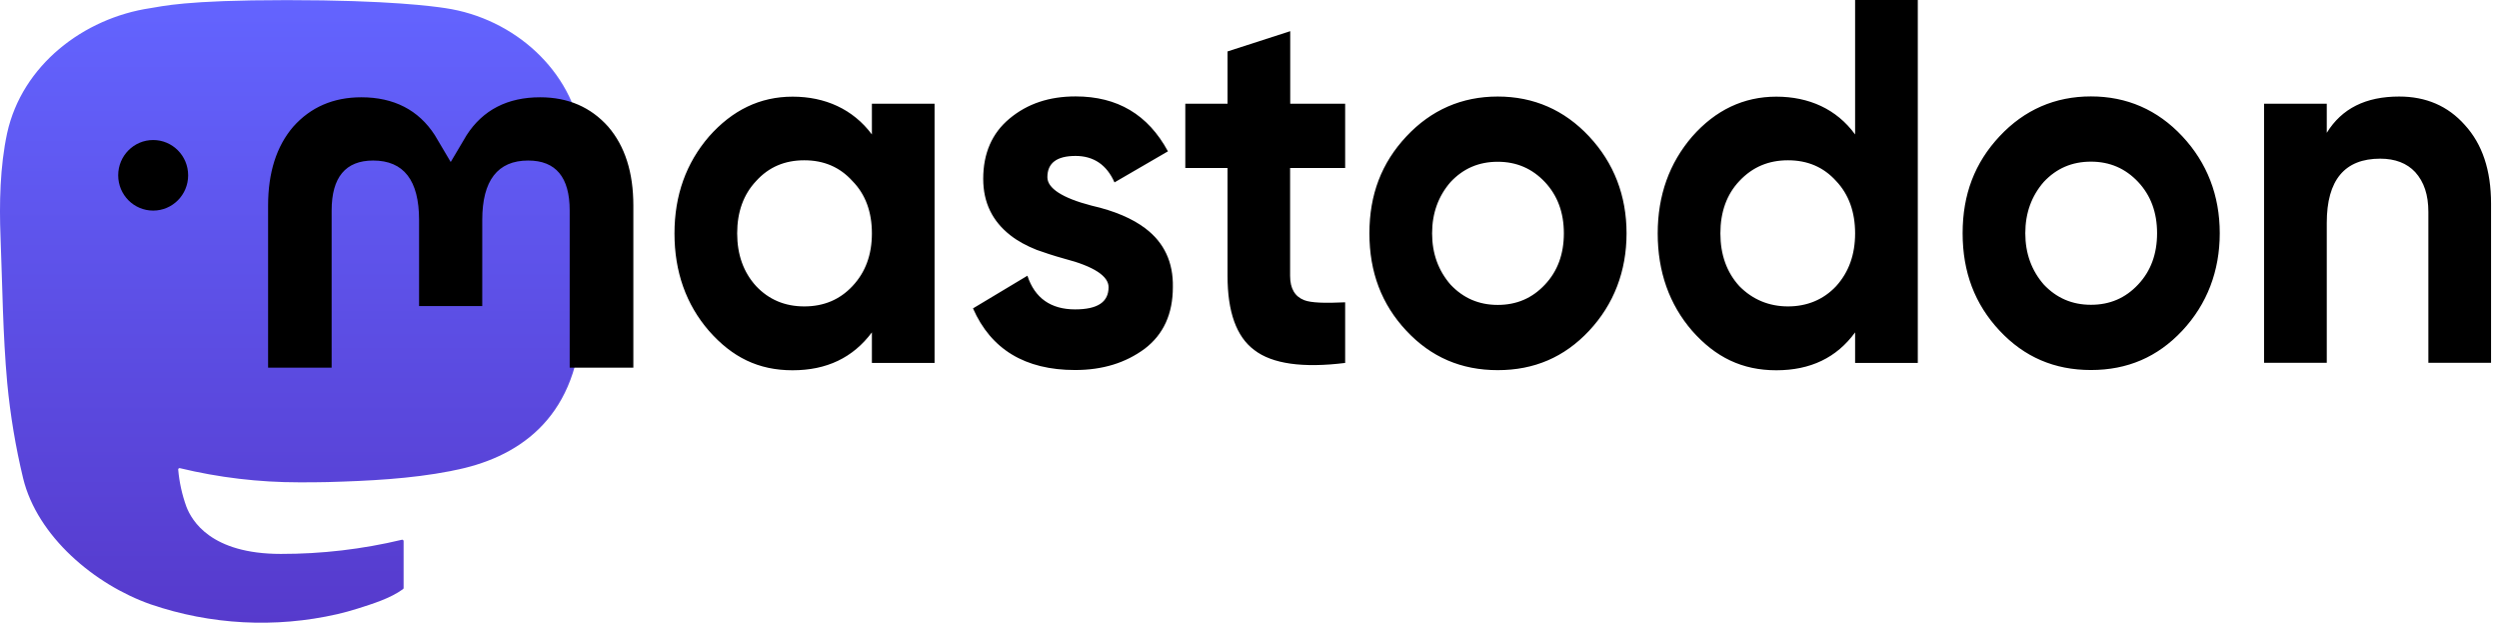
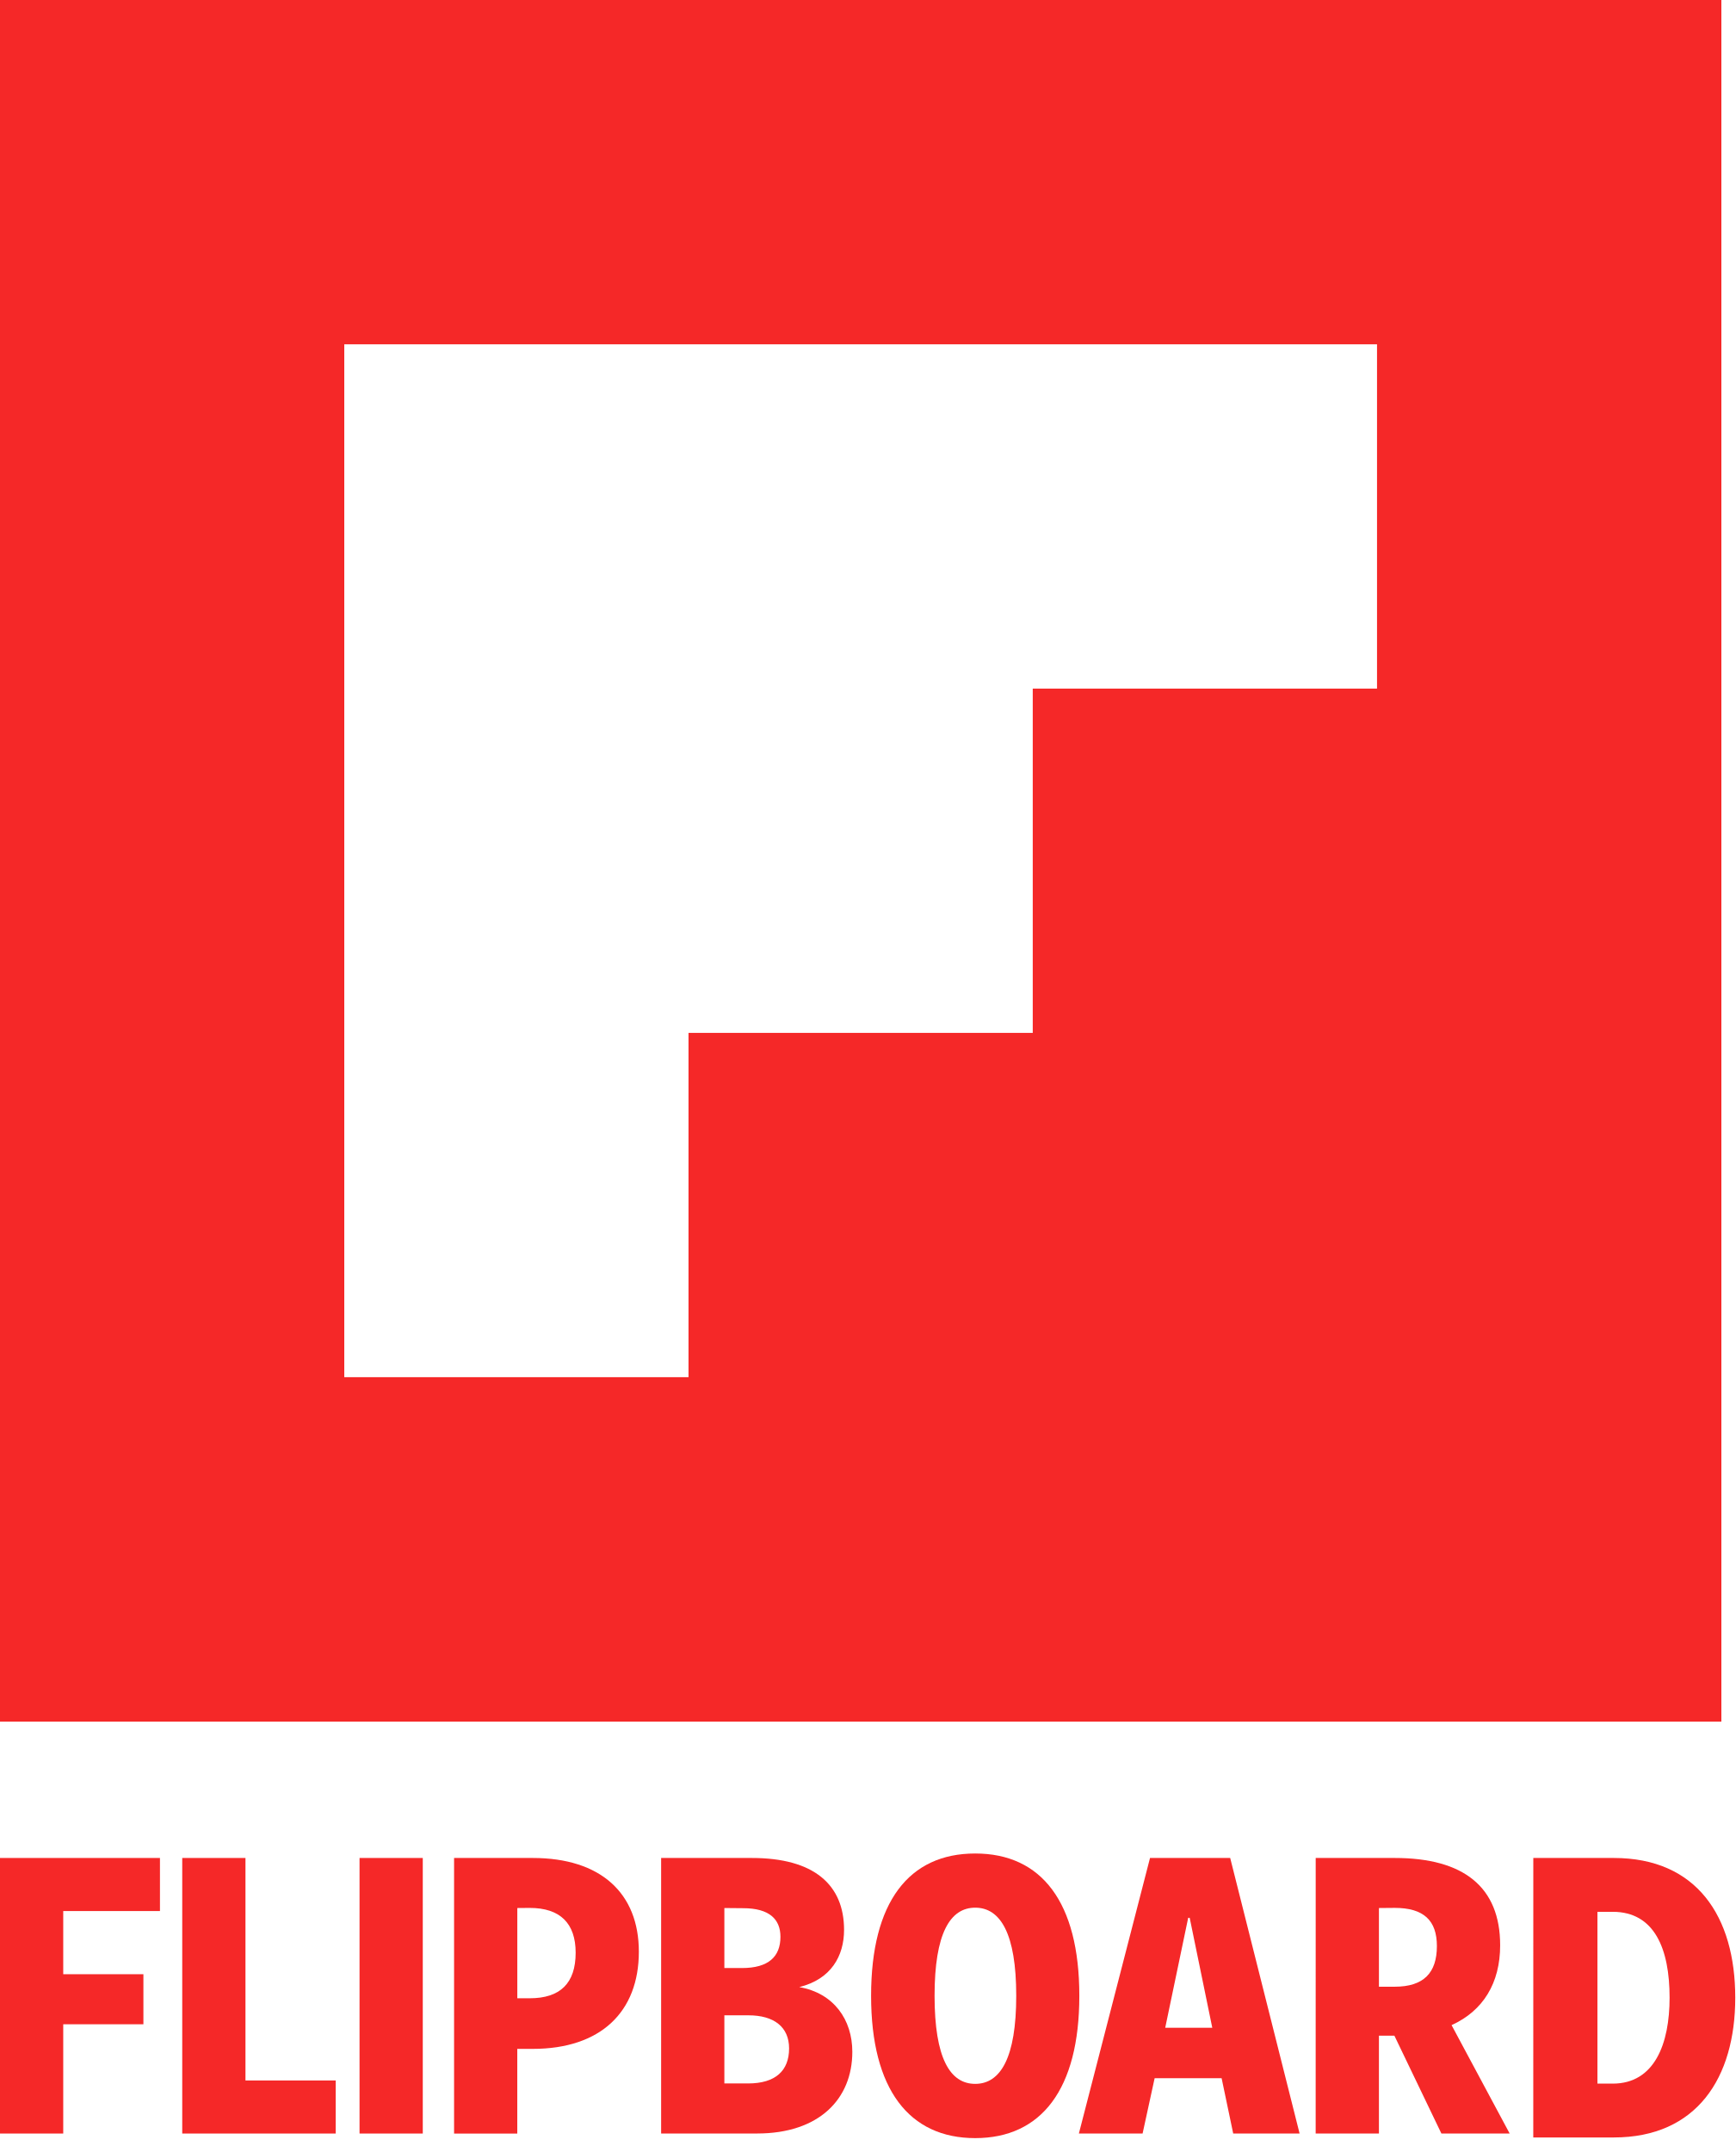
- <svg xmlns="http://www.w3.org/2000/svg" xmlns:xlink="http://www.w3.org/1999/xlink" width="261" height="66" viewBox="0 0 261 66" fill="none">
-   <symbol id="logo-symbol-wordmark">
-     <path d="M60.754 14.403C59.814 7.419 53.727 1.916 46.512 0.849C45.294 0.669 40.682 0.013 29.997 0.013H29.918C19.23 0.013 16.937 0.669 15.72 0.849C8.705 1.886 2.299 6.832 0.745 13.898C-0.003 17.378 -0.083 21.237 0.056 24.776C0.254 29.851 0.293 34.918 0.753 39.973C1.072 43.331 1.628 46.661 2.417 49.941C3.894 55.997 9.875 61.037 15.734 63.093C22.008 65.237 28.754 65.593 35.218 64.121C35.929 63.956 36.632 63.764 37.325 63.545C38.897 63.046 40.738 62.487 42.091 61.507C42.11 61.493 42.125 61.475 42.136 61.455C42.147 61.434 42.153 61.412 42.153 61.389V56.49C42.153 56.469 42.148 56.447 42.138 56.428C42.129 56.409 42.115 56.392 42.098 56.379C42.081 56.365 42.061 56.356 42.04 56.351C42.019 56.346 41.997 56.347 41.976 56.351C37.834 57.341 33.59 57.836 29.332 57.829C22.005 57.829 20.034 54.351 19.469 52.904C19.016 51.653 18.727 50.348 18.612 49.022C18.611 49 18.615 48.977 18.624 48.957C18.633 48.937 18.647 48.919 18.664 48.904C18.682 48.89 18.702 48.88 18.724 48.876C18.745 48.871 18.768 48.871 18.79 48.877C22.862 49.859 27.037 50.355 31.227 50.354C32.234 50.354 33.239 50.354 34.246 50.328C38.46 50.209 42.901 49.994 47.047 49.184C47.15 49.164 47.253 49.146 47.342 49.119C53.881 47.864 60.104 43.923 60.736 33.943C60.76 33.55 60.819 29.828 60.819 29.42C60.822 28.035 61.265 19.591 60.754 14.403Z" fill="url(#paint0_linear_89_11)" />
-     <path d="M12.344 18.303C12.344 16.267 13.978 14.619 15.997 14.619C18.016 14.619 19.65 16.267 19.65 18.303C19.65 20.34 18.016 21.987 15.997 21.987C13.978 21.987 12.344 20.34 12.344 18.303Z" fill="currentColor" />
-     <path d="M66.148 21.468V38.384H59.499V21.974C59.499 18.511 58.058 16.76 55.164 16.76C51.975 16.76 50.367 18.848 50.367 22.96V31.95H43.769V22.96C43.769 18.835 42.174 16.76 38.971 16.76C36.09 16.76 34.637 18.511 34.637 21.974V38.384H28V21.468C28 18.018 28.875 15.268 30.624 13.231C32.437 11.195 34.804 10.157 37.736 10.157C41.132 10.157 43.717 11.48 45.415 14.114L47.074 16.915L48.733 14.114C50.431 11.48 53.004 10.157 56.412 10.157C59.344 10.157 61.711 11.195 63.525 13.231C65.274 15.268 66.148 18.005 66.148 21.468ZM89.03 29.874C90.406 28.409 91.062 26.579 91.062 24.361C91.062 22.143 90.406 20.301 89.03 18.9C87.705 17.434 86.033 16.734 84.001 16.734C81.969 16.734 80.296 17.434 78.972 18.9C77.647 20.301 76.991 22.143 76.991 24.361C76.991 26.579 77.647 28.422 78.972 29.874C80.296 31.275 81.969 31.989 84.001 31.989C86.033 31.989 87.705 31.288 89.03 29.874ZM91.062 10.832H97.609V37.891H91.062V34.7C89.081 37.346 86.342 38.656 82.779 38.656C79.216 38.656 76.477 37.307 74.046 34.544C71.653 31.781 70.444 28.37 70.444 24.374C70.444 20.379 71.666 17.019 74.046 14.256C76.489 11.493 79.383 10.092 82.779 10.092C86.174 10.092 89.081 11.389 91.062 14.036V10.845V10.832ZM119.654 23.868C121.583 25.334 122.548 27.384 122.496 29.978C122.496 32.741 121.532 34.907 119.551 36.412C117.57 37.878 115.178 38.63 112.284 38.63C107.049 38.63 103.499 36.464 101.621 32.196L107.306 28.785C108.065 31.107 109.737 32.3 112.284 32.3C114.625 32.3 115.782 31.548 115.782 29.978C115.782 28.837 114.265 27.812 111.165 27.008C109.995 26.683 109.03 26.359 108.271 26.087C107.204 25.659 106.29 25.166 105.532 24.569C103.654 23.103 102.689 21.157 102.689 18.667C102.689 16.02 103.602 13.906 105.429 12.388C107.306 10.819 109.596 10.066 112.335 10.066C116.709 10.066 119.898 11.96 121.982 15.8L116.4 19.043C115.59 17.201 114.213 16.28 112.335 16.28C110.355 16.28 109.39 17.032 109.39 18.498C109.39 19.64 110.908 20.664 114.008 21.468C116.4 22.013 118.278 22.818 119.641 23.855L119.654 23.868ZM140.477 17.538H134.741V28.798C134.741 30.147 135.255 30.964 136.22 31.34C136.927 31.613 138.355 31.665 140.49 31.561V37.891C136.079 38.436 132.876 37.995 130.998 36.542C129.12 35.141 128.207 32.534 128.207 28.811V17.538H123.795V10.832H128.207V5.37L134.754 3.256V10.832H140.49V17.538H140.477ZM161.352 29.719C162.677 28.318 163.333 26.528 163.333 24.361C163.333 22.195 162.677 20.418 161.352 19.004C160.027 17.603 158.407 16.889 156.426 16.889C154.445 16.889 152.825 17.59 151.5 19.004C150.227 20.47 149.571 22.247 149.571 24.361C149.571 26.476 150.227 28.253 151.5 29.719C152.825 31.12 154.445 31.833 156.426 31.833C158.407 31.833 160.027 31.133 161.352 29.719ZM146.883 34.531C144.297 31.768 143.024 28.422 143.024 24.361C143.024 20.301 144.297 17.006 146.883 14.243C149.468 11.48 152.67 10.079 156.426 10.079C160.182 10.079 163.384 11.48 165.97 14.243C168.555 17.006 169.88 20.418 169.88 24.361C169.88 28.305 168.555 31.768 165.97 34.531C163.384 37.294 160.233 38.643 156.426 38.643C152.619 38.643 149.468 37.294 146.883 34.531ZM191.771 29.874C193.095 28.409 193.751 26.579 193.751 24.361C193.751 22.143 193.095 20.301 191.771 18.9C190.446 17.434 188.774 16.734 186.742 16.734C184.709 16.734 183.037 17.434 181.661 18.9C180.336 20.301 179.68 22.143 179.68 24.361C179.68 26.579 180.336 28.422 181.661 29.874C183.037 31.275 184.761 31.989 186.742 31.989C188.722 31.989 190.446 31.288 191.771 29.874ZM193.751 0H200.298V37.891H193.751V34.7C191.822 37.346 189.082 38.656 185.52 38.656C181.957 38.656 179.179 37.307 176.735 34.544C174.343 31.781 173.134 28.37 173.134 24.374C173.134 20.379 174.356 17.019 176.735 14.256C179.166 11.493 182.111 10.092 185.52 10.092C188.928 10.092 191.822 11.389 193.751 14.036V0.013V0ZM223.308 29.706C224.633 28.305 225.289 26.515 225.289 24.348C225.289 22.182 224.633 20.405 223.308 18.991C221.983 17.59 220.363 16.877 218.382 16.877C216.401 16.877 214.78 17.577 213.456 18.991C212.182 20.457 211.526 22.234 211.526 24.348C211.526 26.463 212.182 28.24 213.456 29.706C214.78 31.107 216.401 31.82 218.382 31.82C220.363 31.82 221.983 31.12 223.308 29.706ZM208.838 34.518C206.253 31.755 204.98 28.409 204.98 24.348C204.98 20.288 206.253 16.993 208.838 14.23C211.424 11.467 214.626 10.066 218.382 10.066C222.137 10.066 225.34 11.467 227.925 14.23C230.511 16.993 231.835 20.405 231.835 24.348C231.835 28.292 230.511 31.755 227.925 34.518C225.34 37.281 222.189 38.63 218.382 38.63C214.575 38.63 211.424 37.281 208.838 34.518ZM260.17 21.261V37.878H253.623V22.13C253.623 20.34 253.173 18.991 252.247 17.966C251.385 17.045 250.164 16.565 248.594 16.565C244.89 16.565 243.012 18.783 243.012 23.272V37.878H236.466V10.832H243.012V13.867C244.581 11.325 247.077 10.079 250.575 10.079C253.366 10.079 255.656 11.052 257.431 13.05C259.257 15.047 260.17 17.759 260.17 21.274" fill="currentColor" />
+ <svg xmlns="http://www.w3.org/2000/svg" xmlns:xlink="http://www.w3.org/1999/xlink" width="500" height="620" viewBox="0 0 500 620" fill="#f52828">
+ +<symbol id="logo-symbol-wordmark">
+ +<path fill="#f52828" d="M0,535.29H46.09v15.29H18.22v18.2h23.1v14.42H18.22v31.48H0Z" />
+     <path fill="#f52828" d="M52.51,535.29H70.73v64.1h26v15.29H52.51Z" />
+     <path fill="#f52828" d="M103.6,535.29h18.22v79.39H103.6Z" />
+     <path fill="#f52828" d="M130.84,535.29H153.5c19.63,0,30.58,10.19,30.58,27,0,17.35-11,28-30.58,28h-4.45v24.4H130.84Zm18.22,14.42v26h3.58c8.79,0,13.23-4.34,13.23-13.12,0-8.46-4.45-12.91-13.23-12.91Z" />
+     <path fill="#f52828" d="M190.5,535.29h26.14c17.89,0,26.57,7.7,26.57,20.71,0,7.48-3.69,14.21-12.91,16.49,10,1.74,15.29,9.44,15.29,18.65,0,13.56-9.54,23.53-27.44,23.53H190.5Zm18.22,14.42V567h5.1c7.59,0,11.06-3.26,11.06-9,0-5.1-3.25-8.24-10.74-8.24Zm0,30.91v19.63h6.83c7.92,0,11.82-3.69,11.82-10.09,0-6.18-4.34-9.54-11.71-9.54Z" />
+     <path fill="#f52828" d="M281,534c19.09,0,30,14,30,41s-11,41-30,41-30-14-30-41S261.88,534,281,534Zm0,66.37c7.27,0,11.82-7.48,11.82-25.38s-4.55-25.38-11.82-25.38-11.71,7.48-11.71,25.38S273.7,600.37,281,600.37Z" />
+     <path fill="#f52828" d="M331.37,535.29h23.1l20,79.39H355.34L352,598.74h-19.3l-3.47,15.94H310.87Zm11,17.24-6.62,31.67h13.56l-6.51-31.67Z" />
+     <path fill="#f52828" d="M379.11,535.29h22.78c19.85,0,30.37,8.35,30.37,25.16,0,10.85-4.88,18.87-14,23L435,614.68H415.33l-13.55-28.2h-4.45v28.2H379.1Zm18.22,14.42v22.67h4.55c8.35,0,12.15-4,12.15-11.71,0-7.38-3.8-11-12.15-11Z" />
+     <path fill="#f52828" d="M441.81,535.29H465c23.87,0,35,16.83,35,40.26,0,23.1-11.11,40.26-35,40.26H441.8Zm18.48,15.51v49.5h4.4c12.1,0,16.39-11.55,16.39-24.75,0-14-4.29-24.75-16.39-24.75Z" />
+     <path fill="#f52828" d="M0,0V496H496V0ZM396.78,198.39H297.58v99.19H198.39v99.19H99.2V99.19H396.78Z" />
    <defs>
-       <linearGradient id="paint0_linear_89_11" x1="30.5" y1="0.013" x2="30.5" y2="65.013" gradientUnits="userSpaceOnUse">
-         <stop stop-color="#6364FF" />
-         <stop offset="1" stop-color="#563ACC" />
+       <linearGradient id="paint0_linear_89_11" x1="30.5" y1="0.013" x2="30.5" y2="620" gradientUnits="userSpaceOnUse">
+         <stop stop-color="#f52828" />
+         <stop offset="1" stop-color="#f52828" />
      </linearGradient>
    </defs>
  </symbol>
  <use xlink:href="#logo-symbol-wordmark" />
</svg>
